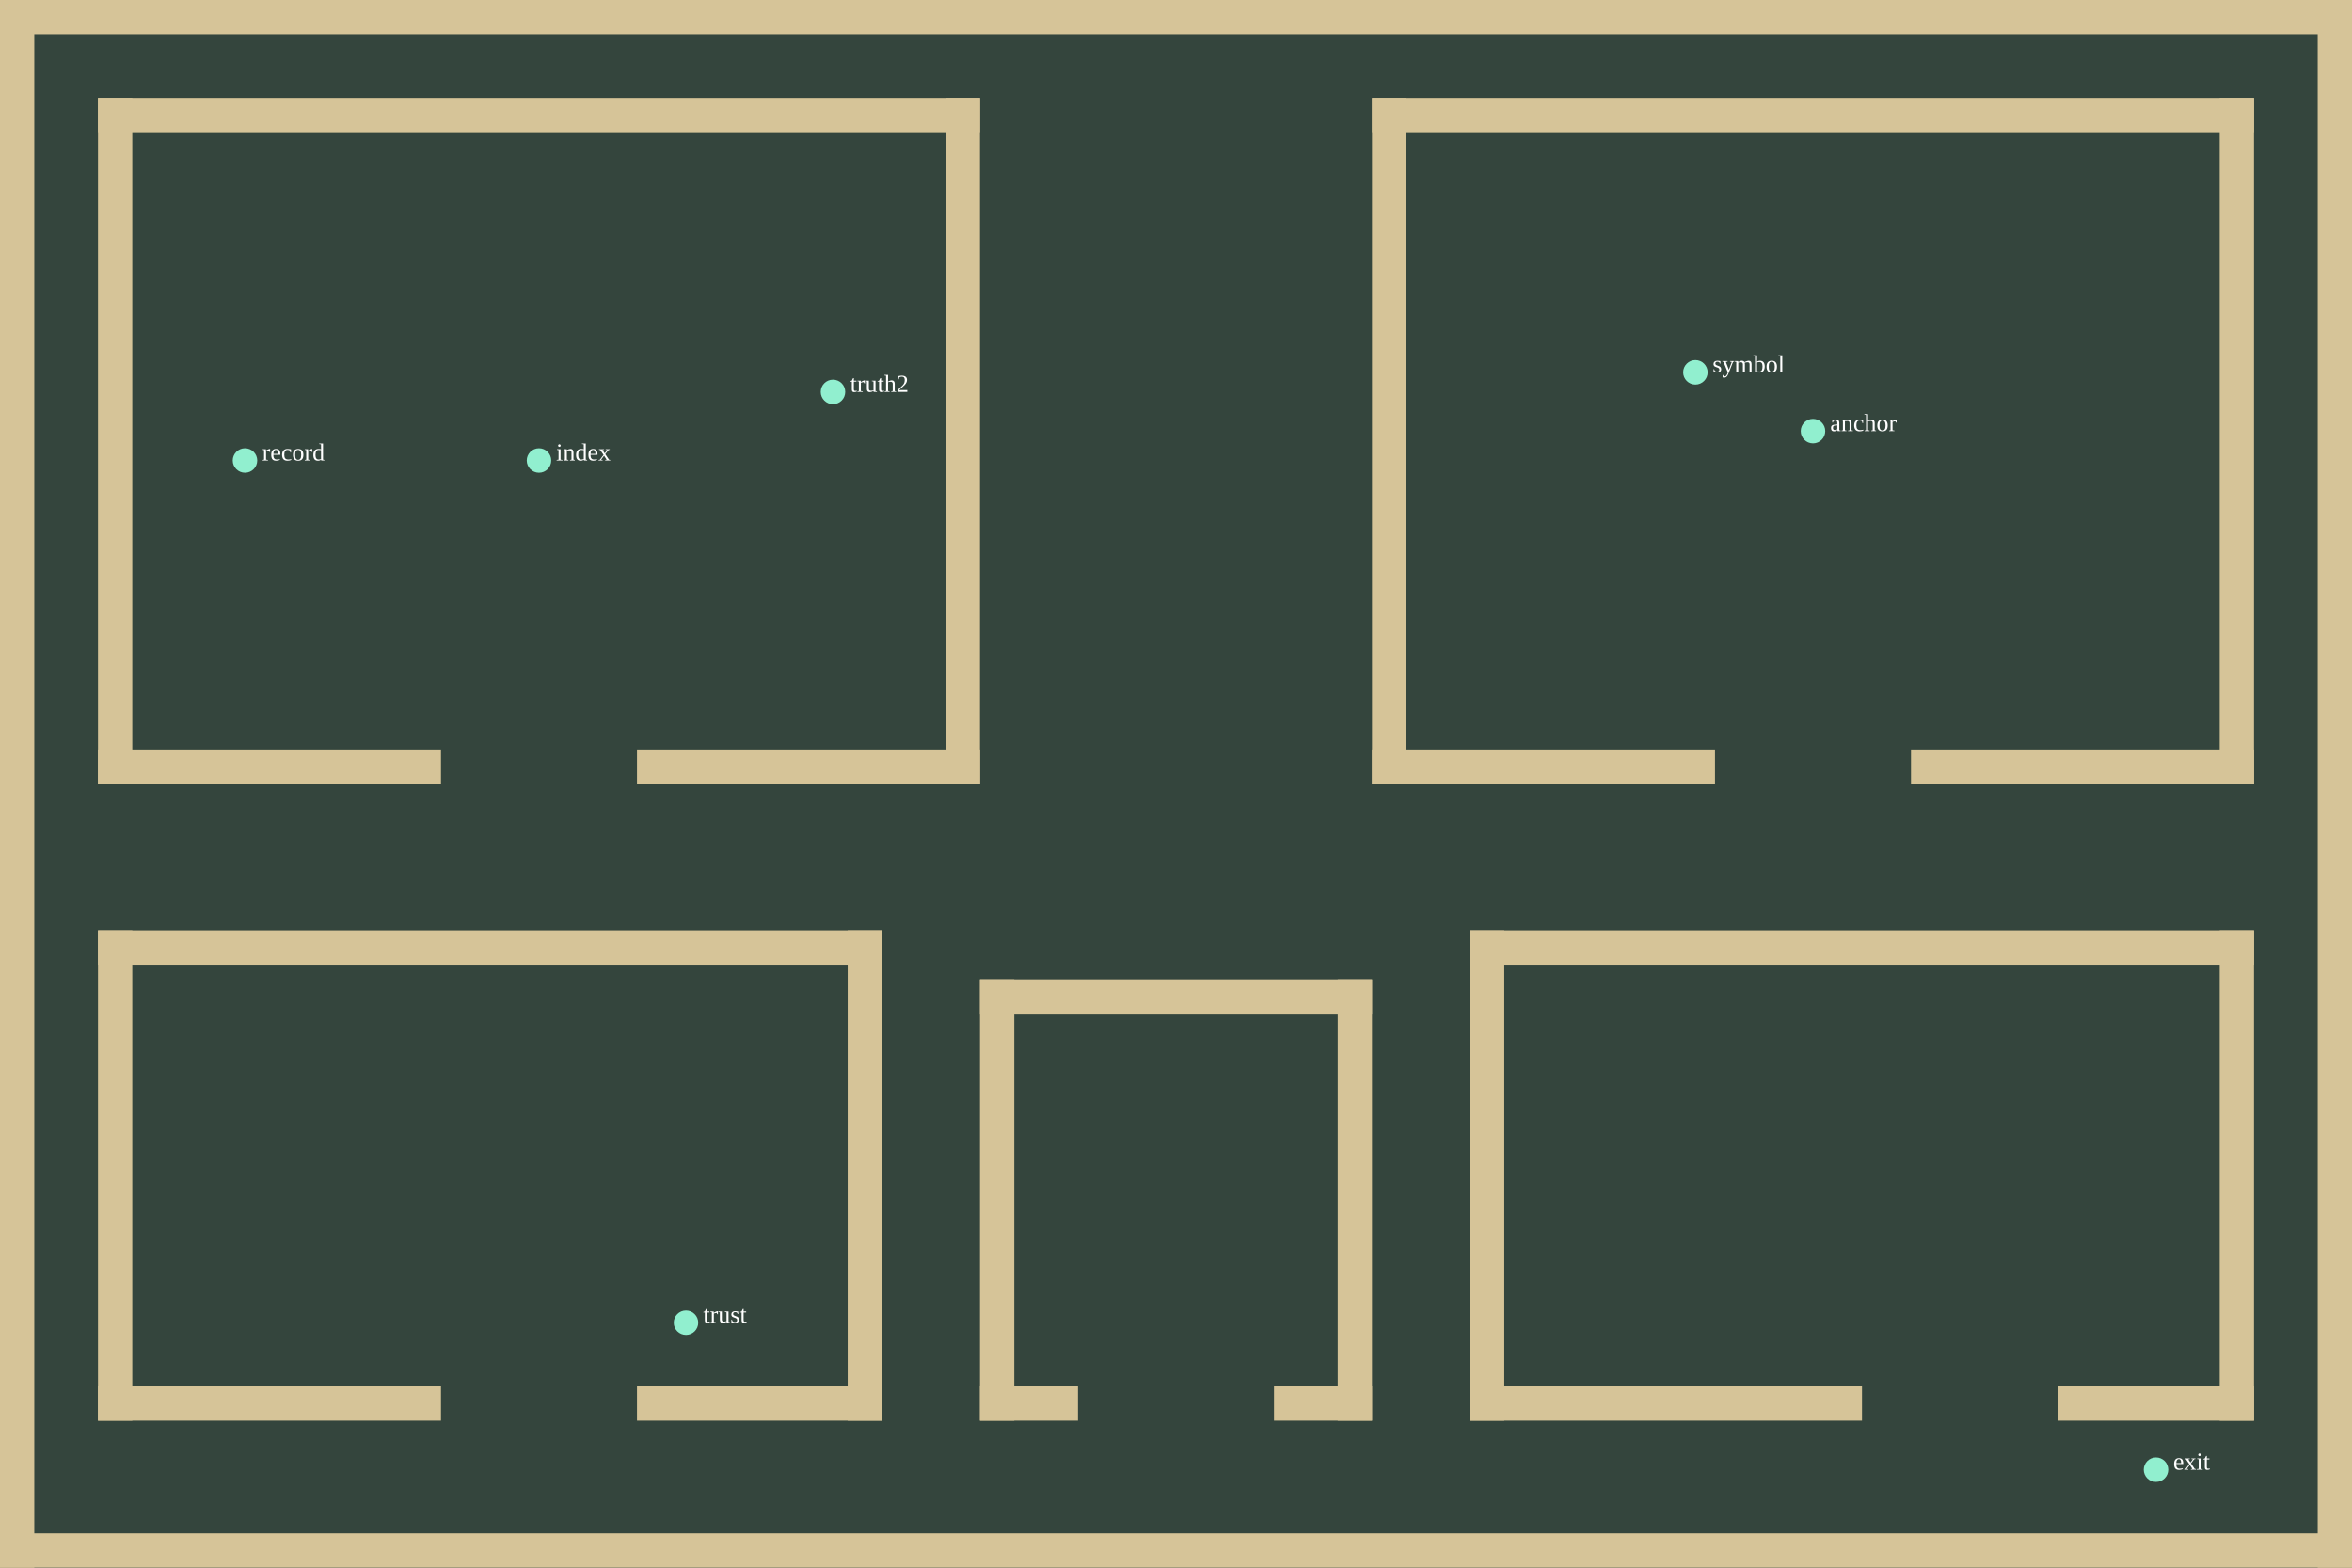
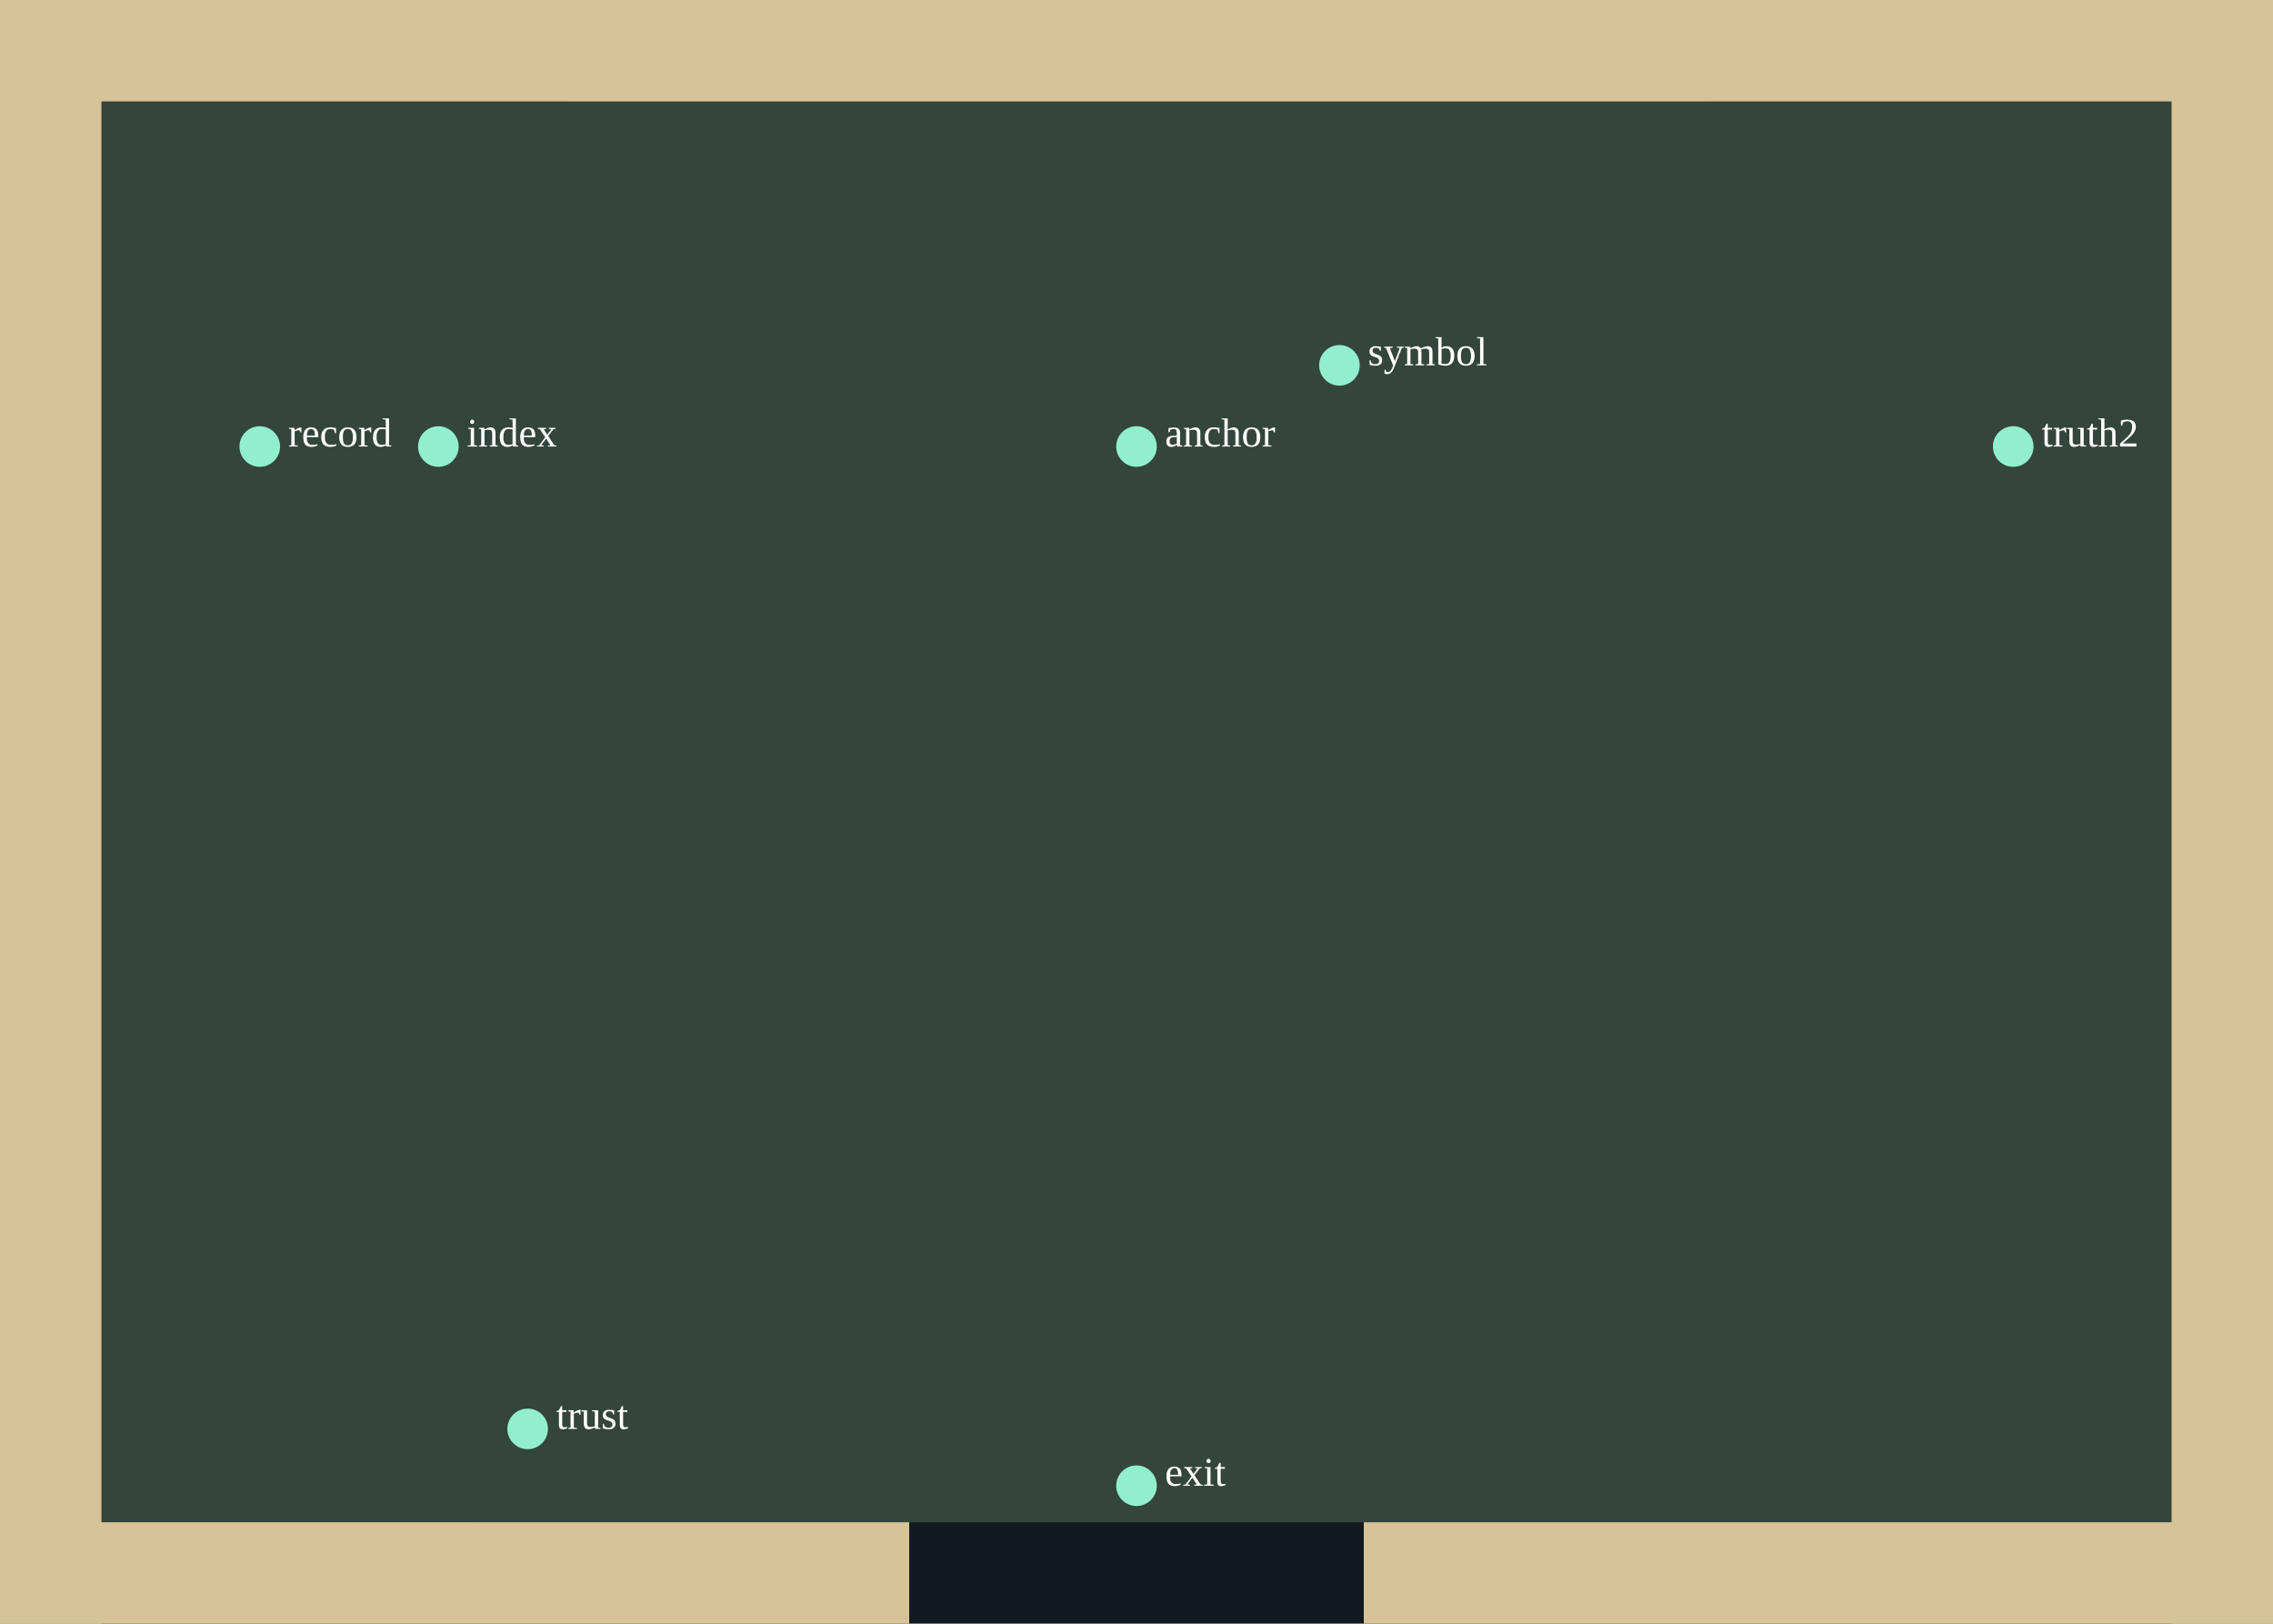
- <svg xmlns="http://www.w3.org/2000/svg" viewBox="0 0 960 640">
+ <svg xmlns="http://www.w3.org/2000/svg" viewBox="0 0 560 400">
  <rect width="100%" height="100%" fill="#111b1f" />
-   <rect x="0" y="0" width="960" height="640" fill="#34453d" />
-   <rect x="40" y="40" width="360" height="280" fill="#34453d" />
-   <rect x="560" y="40" width="360" height="280" fill="#34453d" />
-   <rect x="400" y="400" width="160" height="180" fill="#34453d" />
-   <rect x="40" y="380" width="320" height="200" fill="#34453d" />
-   <rect x="600" y="380" width="320" height="200" fill="#34453d" />
-   <rect x="0" y="0" width="14" height="640" fill="#d6c498" />
-   <rect x="946" y="0" width="14" height="640" fill="#d6c498" />
-   <rect x="0" y="0" width="960" height="14" fill="#d6c498" />
-   <rect x="0" y="626" width="960" height="14" fill="#d6c498" />
-   <rect x="40" y="40" width="14" height="280" fill="#d6c498" />
-   <rect x="386" y="40" width="14" height="280" fill="#d6c498" />
-   <rect x="40" y="40" width="360" height="14" fill="#d6c498" />
-   <rect x="40" y="306" width="140" height="14" fill="#d6c498" />
-   <rect x="260" y="306" width="140" height="14" fill="#d6c498" />
-   <rect x="560" y="40" width="14" height="280" fill="#d6c498" />
-   <rect x="906" y="40" width="14" height="280" fill="#d6c498" />
-   <rect x="560" y="40" width="360" height="14" fill="#d6c498" />
-   <rect x="560" y="306" width="140" height="14" fill="#d6c498" />
-   <rect x="780" y="306" width="140" height="14" fill="#d6c498" />
-   <rect x="400" y="400" width="14" height="180" fill="#d6c498" />
-   <rect x="546" y="400" width="14" height="180" fill="#d6c498" />
-   <rect x="400" y="400" width="160" height="14" fill="#d6c498" />
-   <rect x="400" y="566" width="40" height="14" fill="#d6c498" />
-   <rect x="520" y="566" width="40" height="14" fill="#d6c498" />
-   <rect x="40" y="380" width="14" height="200" fill="#d6c498" />
-   <rect x="346" y="380" width="14" height="200" fill="#d6c498" />
-   <rect x="40" y="380" width="320" height="14" fill="#d6c498" />
-   <rect x="40" y="566" width="140" height="14" fill="#d6c498" />
-   <rect x="260" y="566" width="100" height="14" fill="#d6c498" />
-   <rect x="600" y="380" width="14" height="200" fill="#d6c498" />
-   <rect x="906" y="380" width="14" height="200" fill="#d6c498" />
-   <rect x="600" y="380" width="320" height="14" fill="#d6c498" />
-   <rect x="600" y="566" width="160" height="14" fill="#d6c498" />
-   <rect x="840" y="566" width="80" height="14" fill="#d6c498" />
-   <circle cx="220" cy="188" r="5" fill="#91efcf" />
-   <text x="227" y="188" fill="white" font-size="10">index</text>
-   <circle cx="692" cy="152" r="5" fill="#91efcf" />
-   <text x="699" y="152" fill="white" font-size="10">symbol</text>
-   <circle cx="100" cy="188" r="5" fill="#91efcf" />
-   <text x="107" y="188" fill="white" font-size="10">record</text>
-   <circle cx="740" cy="176" r="5" fill="#91efcf" />
-   <text x="747" y="176" fill="white" font-size="10">anchor</text>
-   <circle cx="280" cy="540" r="5" fill="#91efcf" />
-   <text x="287" y="540" fill="white" font-size="10">trust</text>
-   <circle cx="340" cy="160" r="5" fill="#91efcf" />
-   <text x="347" y="160" fill="white" font-size="10">truth2</text>
-   <circle cx="880" cy="600" r="5" fill="#91efcf" />
-   <text x="887" y="600" fill="white" font-size="10">exit</text>
+   <rect x="25" y="25" width="510" height="350" fill="#34453d" />
+   <rect x="140" y="25" width="280" height="95" fill="#34453d" />
+   <rect x="132" y="120" width="296" height="10" fill="#34453d" />
+   <rect x="25" y="295" width="90" height="80" fill="#34453d" />
+   <rect x="0" y="0" width="25" height="400" fill="#d6c498" />
+   <rect x="535" y="0" width="25" height="400" fill="#d6c498" />
+   <rect x="0" y="0" width="560" height="25" fill="#d6c498" />
+   <rect x="0" y="375" width="224" height="25" fill="#d6c498" />
+   <rect x="336" y="375" width="224" height="25" fill="#d6c498" />
+   <rect x="224" y="400" width="112" height="25" fill="#d6c498" />
+   <circle cx="108" cy="110" r="5" fill="#91efcf" />
+   <text x="115" y="110" fill="white" font-size="10">index</text>
+   <circle cx="330" cy="90" r="5" fill="#91efcf" />
+   <text x="337" y="90" fill="white" font-size="10">symbol</text>
+   <circle cx="64" cy="110" r="5" fill="#91efcf" />
+   <text x="71" y="110" fill="white" font-size="10">record</text>
+   <circle cx="280" cy="110" r="5" fill="#91efcf" />
+   <text x="287" y="110" fill="white" font-size="10">anchor</text>
+   <circle cx="130" cy="352" r="5" fill="#91efcf" />
+   <text x="137" y="352" fill="white" font-size="10">trust</text>
+   <circle cx="496" cy="110" r="5" fill="#91efcf" />
+   <text x="503" y="110" fill="white" font-size="10">truth2</text>
+   <circle cx="280" cy="366" r="5" fill="#91efcf" />
+   <text x="287" y="366" fill="white" font-size="10">exit</text>
</svg>
